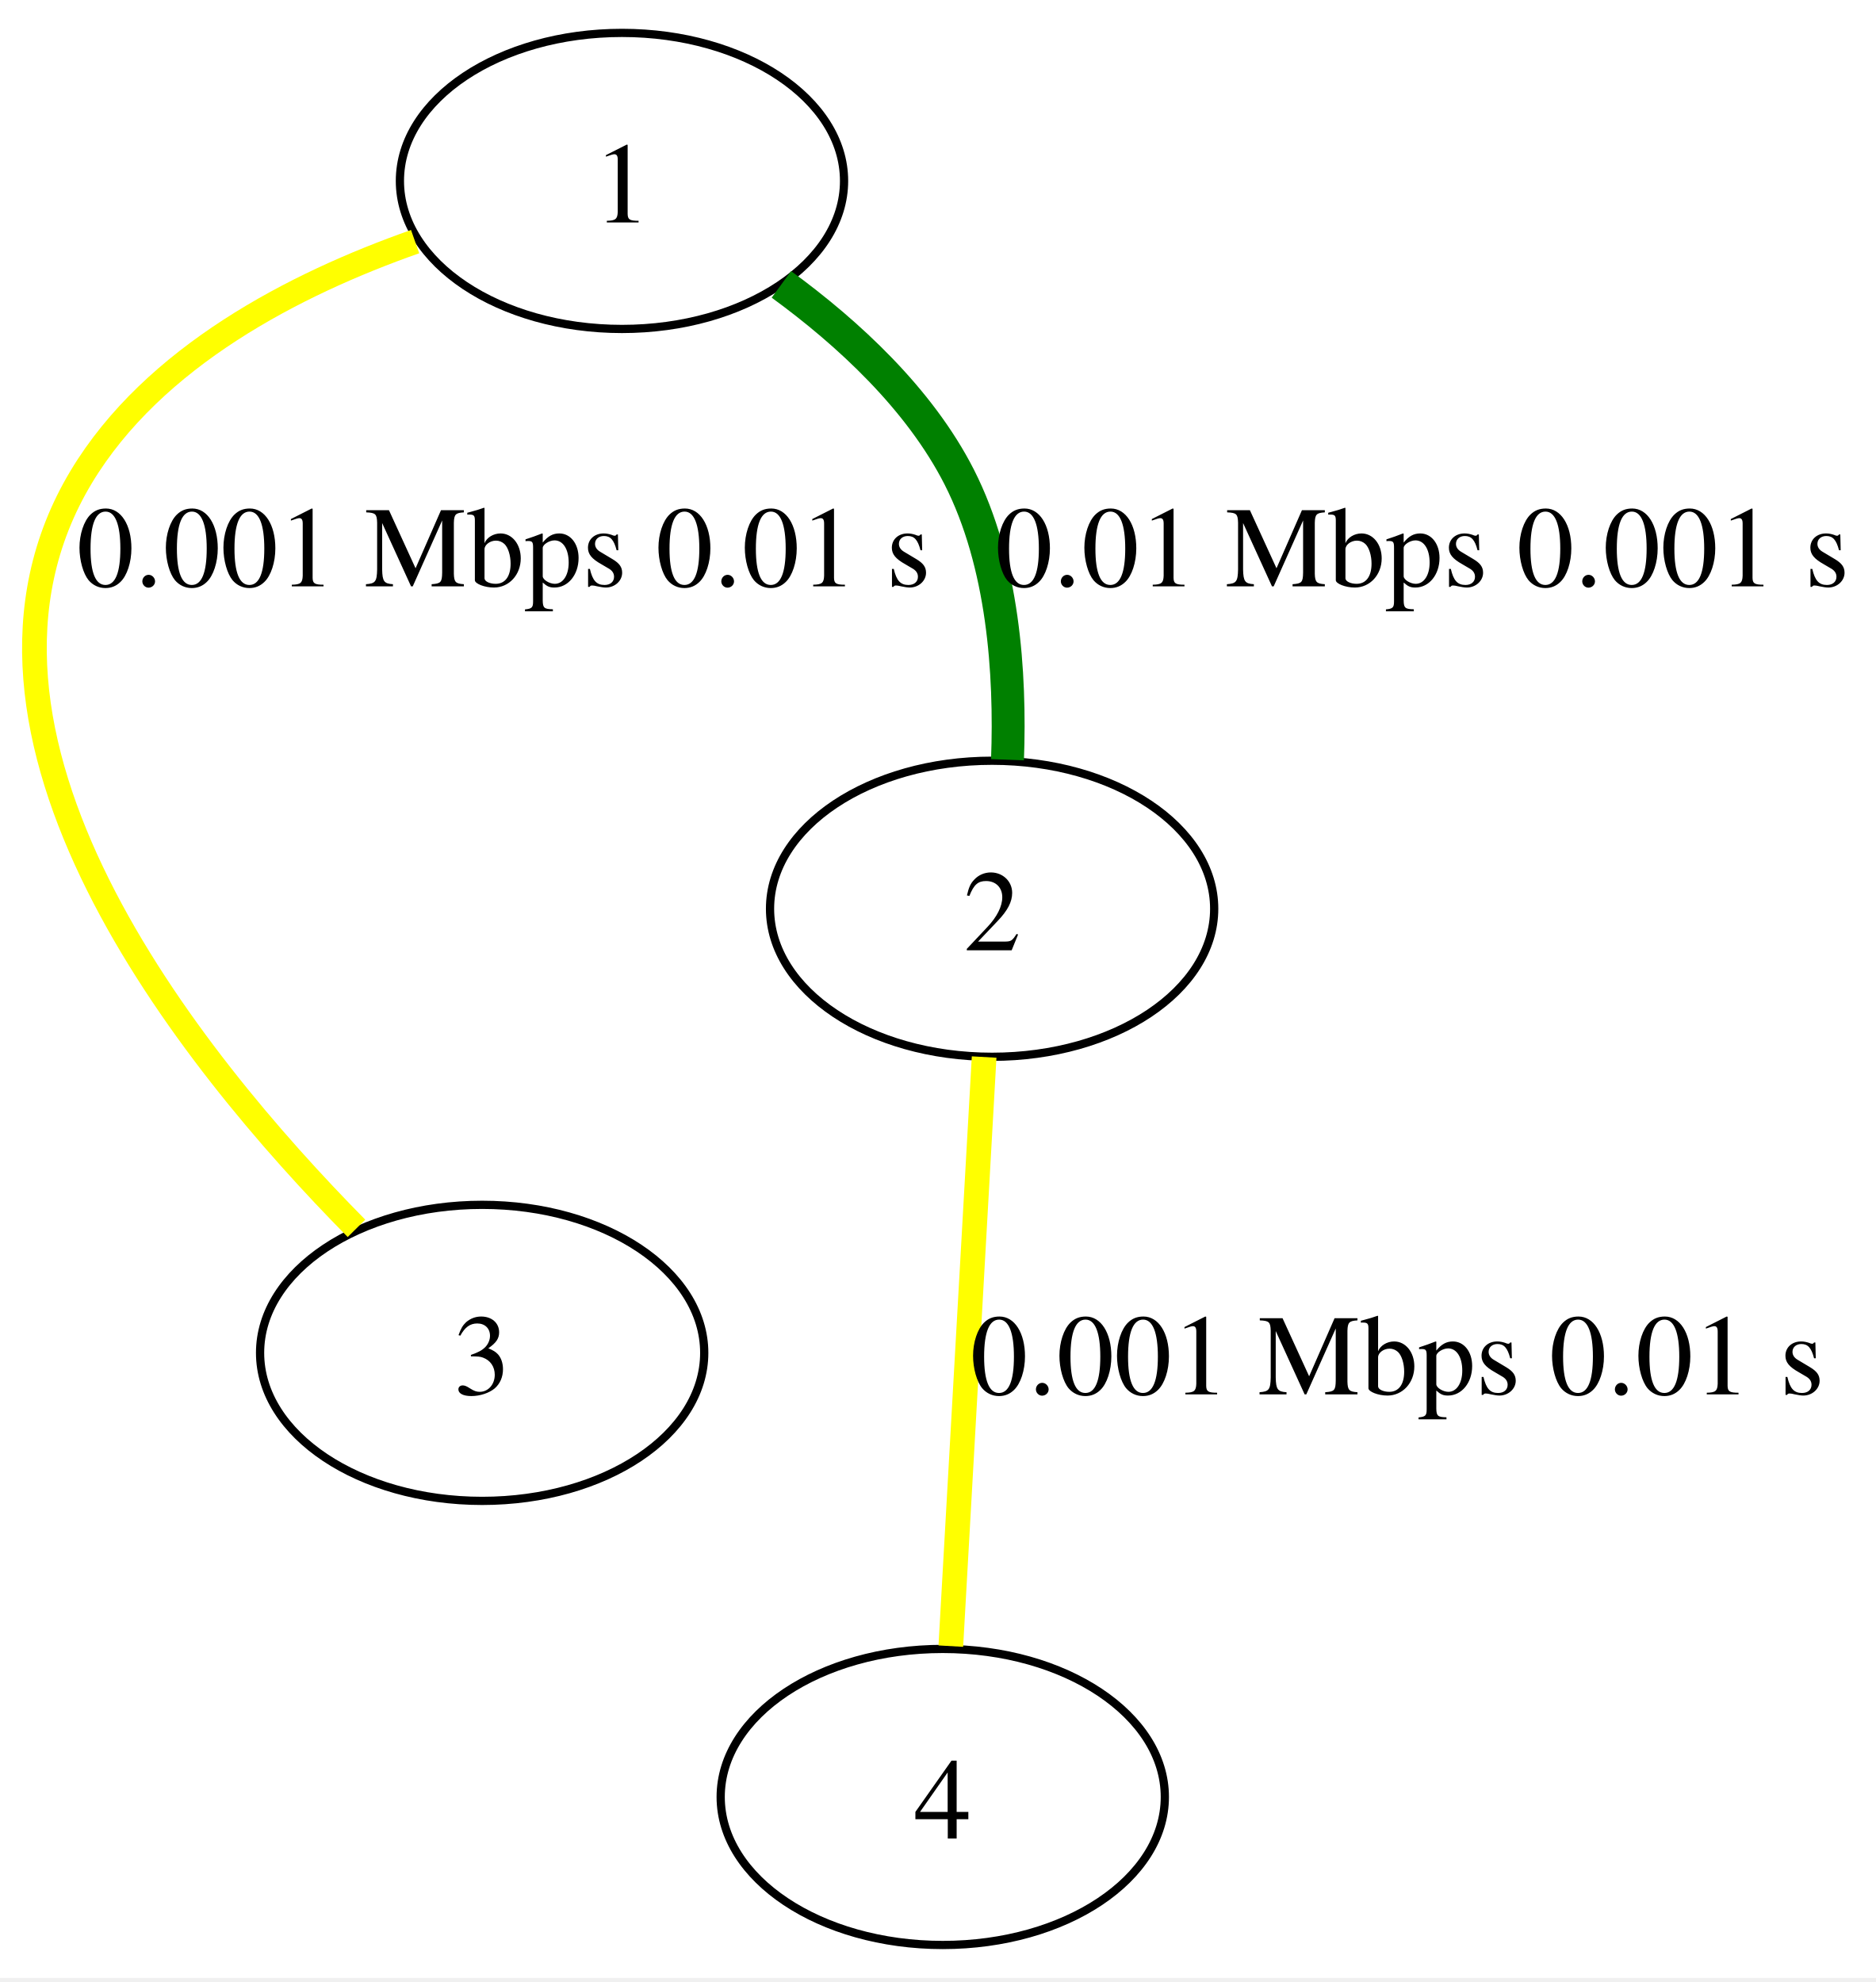
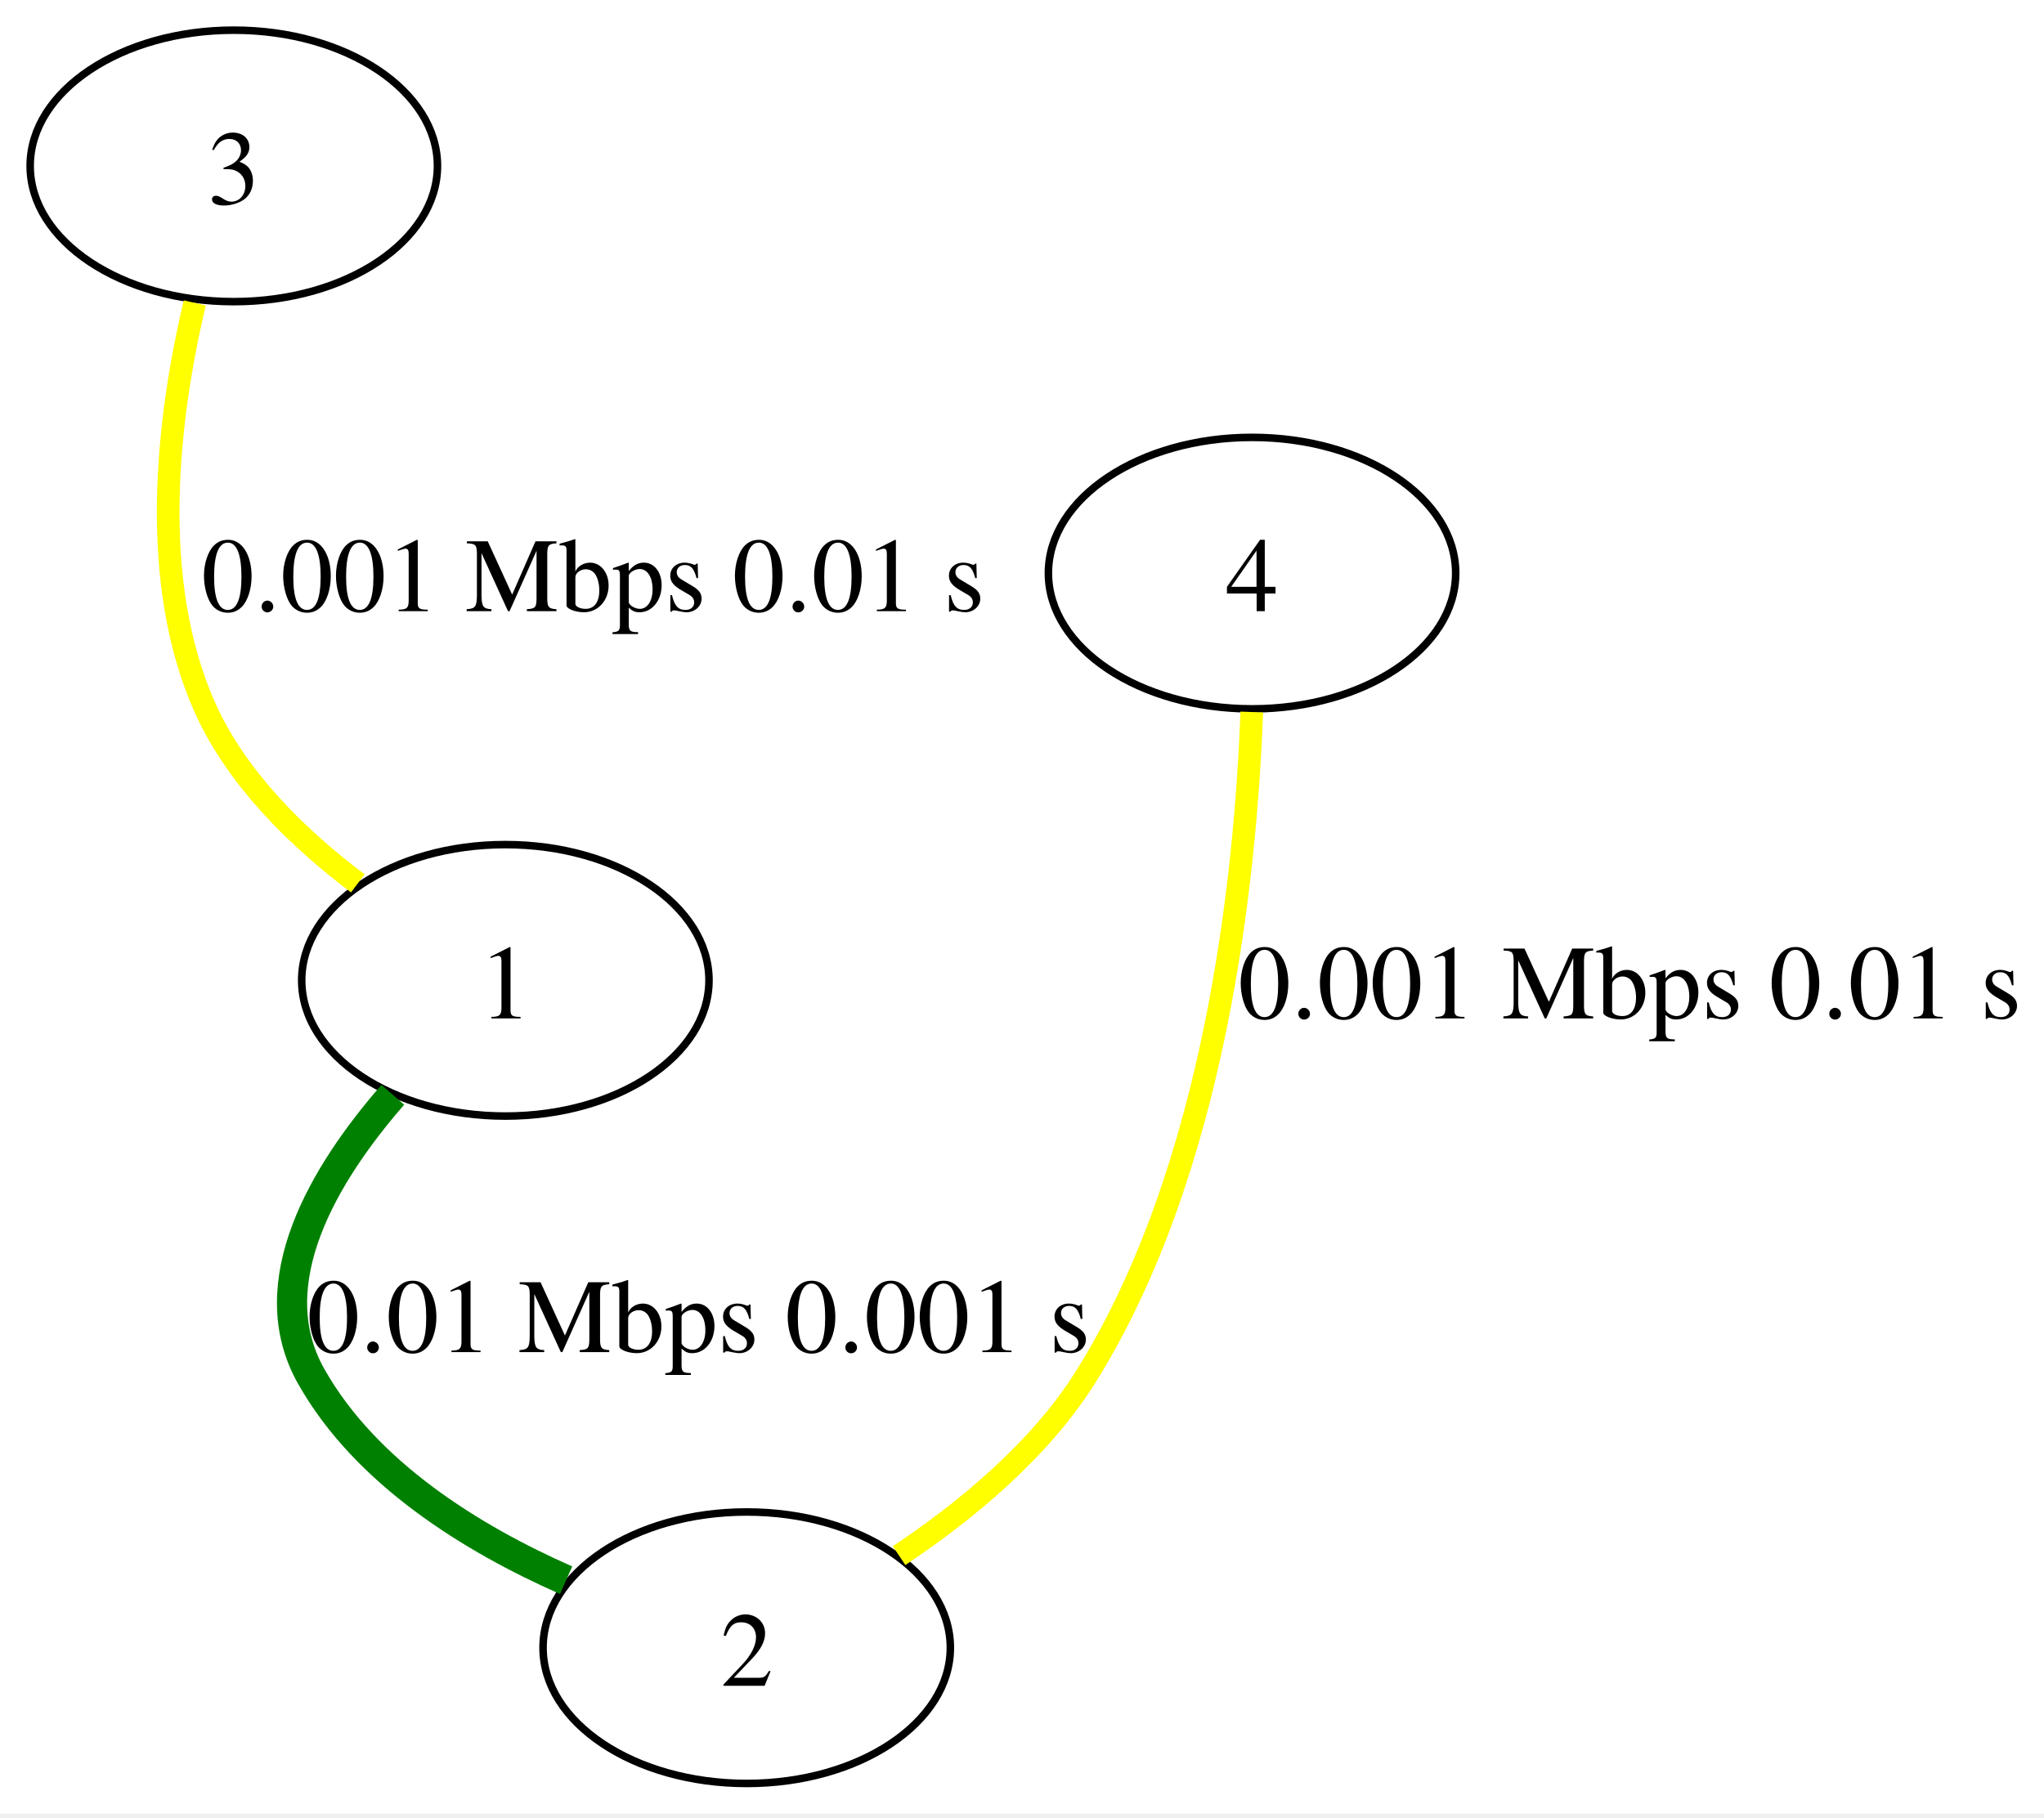
- <svg xmlns="http://www.w3.org/2000/svg" width="228pt" height="241pt" viewBox="0.00 0.00 228.00 241.00">
+ <svg xmlns="http://www.w3.org/2000/svg" width="271pt" height="241pt" viewBox="0.00 0.00 271.00 241.00">
  <g id="graph0" class="graph" transform="scale(1 1) rotate(0) translate(4 236.5)">
-     <polygon fill="white" stroke="none" points="-4,4 -4,-236.5 224.28,-236.5 224.28,4 -4,4" />
+     <polygon fill="white" stroke="none" points="-4,4 -4,-236.5 267.45,-236.5 267.45,4 -4,4" />
    <g id="node1" class="node">
-       <ellipse fill="none" stroke="black" cx="71.62" cy="-214.5" rx="27" ry="18" />
-       <text xml:space="preserve" text-anchor="middle" x="71.62" y="-209.45" font-family="Times,serif" font-size="14.00">1</text>
+       <ellipse fill="none" stroke="black" cx="27" cy="-214.5" rx="27" ry="18" />
+       <text xml:space="preserve" text-anchor="middle" x="27" y="-209.45" font-family="Times,serif" font-size="14.00">3</text>
    </g>
    <g id="node2" class="node">
-       <ellipse fill="none" stroke="black" cx="54.62" cy="-72" rx="27" ry="18" />
-       <text xml:space="preserve" text-anchor="middle" x="54.62" y="-66.95" font-family="Times,serif" font-size="14.00">3</text>
+       <ellipse fill="none" stroke="black" cx="63" cy="-106.5" rx="27" ry="18" />
+       <text xml:space="preserve" text-anchor="middle" x="63" y="-101.45" font-family="Times,serif" font-size="14.00">1</text>
    </g>
    <g id="edge1" class="edge">
-       <path fill="none" stroke="yellow" stroke-width="3" d="M46.47,-207.12C31.86,-201.98 14.66,-193.13 5.87,-178.5 -12.83,-147.36 18.87,-107.86 39.34,-87.14" />
-       <text xml:space="preserve" text-anchor="middle" x="57.24" y="-165.2" font-family="Times,serif" font-size="14.00">0.001 Mbps 0.01 s</text>
+       <path fill="none" stroke="yellow" stroke-width="3" d="M21.82,-196.33C18.29,-181.42 15.52,-159.6 23.25,-142.5 27.49,-133.12 35.63,-125.24 43.44,-119.36" />
+       <text xml:space="preserve" text-anchor="middle" x="74.62" y="-155.45" font-family="Times,serif" font-size="14.00">0.001 Mbps 0.01 s</text>
+     </g>
+     <g id="node4" class="node">
+       <ellipse fill="none" stroke="black" cx="95" cy="-18" rx="27" ry="18" />
+       <text xml:space="preserve" text-anchor="middle" x="95" y="-12.95" font-family="Times,serif" font-size="14.00">2</text>
+     </g>
+     <g id="edge3" class="edge">
+       <path fill="none" stroke="green" stroke-width="4" d="M48.08,-91.32C38.97,-80.86 30.28,-66.37 37.25,-54 44.5,-41.13 58.6,-32.45 71.06,-26.95" />
+       <text xml:space="preserve" text-anchor="middle" x="88.62" y="-57.2" font-family="Times,serif" font-size="14.00">0.01 Mbps 0.001 s</text>
    </g>
    <g id="node3" class="node">
-       <ellipse fill="none" stroke="black" cx="116.62" cy="-126" rx="27" ry="18" />
-       <text xml:space="preserve" text-anchor="middle" x="116.62" y="-120.95" font-family="Times,serif" font-size="14.00">2</text>
+       <ellipse fill="none" stroke="black" cx="162" cy="-160.5" rx="27" ry="18" />
+       <text xml:space="preserve" text-anchor="middle" x="162" y="-155.45" font-family="Times,serif" font-size="14.00">4</text>
    </g>
    <g id="edge2" class="edge">
-       <path fill="none" stroke="green" stroke-width="4" d="M91,-201.92C99.12,-195.99 107.78,-188.01 112.62,-178.5 117.99,-167.95 118.88,-154.59 118.49,-144.12" />
-       <text xml:space="preserve" text-anchor="middle" x="168.91" y="-165.2" font-family="Times,serif" font-size="14.00">0.01 Mbps 0.001 s</text>
-     </g>
-     <g id="node4" class="node">
-       <ellipse fill="none" stroke="black" cx="110.62" cy="-18" rx="27" ry="18" />
-       <text xml:space="preserve" text-anchor="middle" x="110.62" y="-12.95" font-family="Times,serif" font-size="14.00">4</text>
-     </g>
-     <g id="edge3" class="edge">
-       <path fill="none" stroke="yellow" stroke-width="3" d="M115.65,-107.97C114.54,-88.31 112.72,-56.13 111.6,-36.34" />
-       <text xml:space="preserve" text-anchor="middle" x="165.88" y="-66.95" font-family="Times,serif" font-size="14.00">0.001 Mbps 0.01 s</text>
+       <path fill="none" stroke="yellow" stroke-width="3" d="M161.96,-142.08C161.15,-119.99 157.13,-81.46 140,-54 133.92,-44.26 124.12,-36.16 115.2,-30.21" />
+       <text xml:space="preserve" text-anchor="middle" x="212.07" y="-101.45" font-family="Times,serif" font-size="14.00">0.001 Mbps 0.01 s</text>
    </g>
  </g>
</svg>
